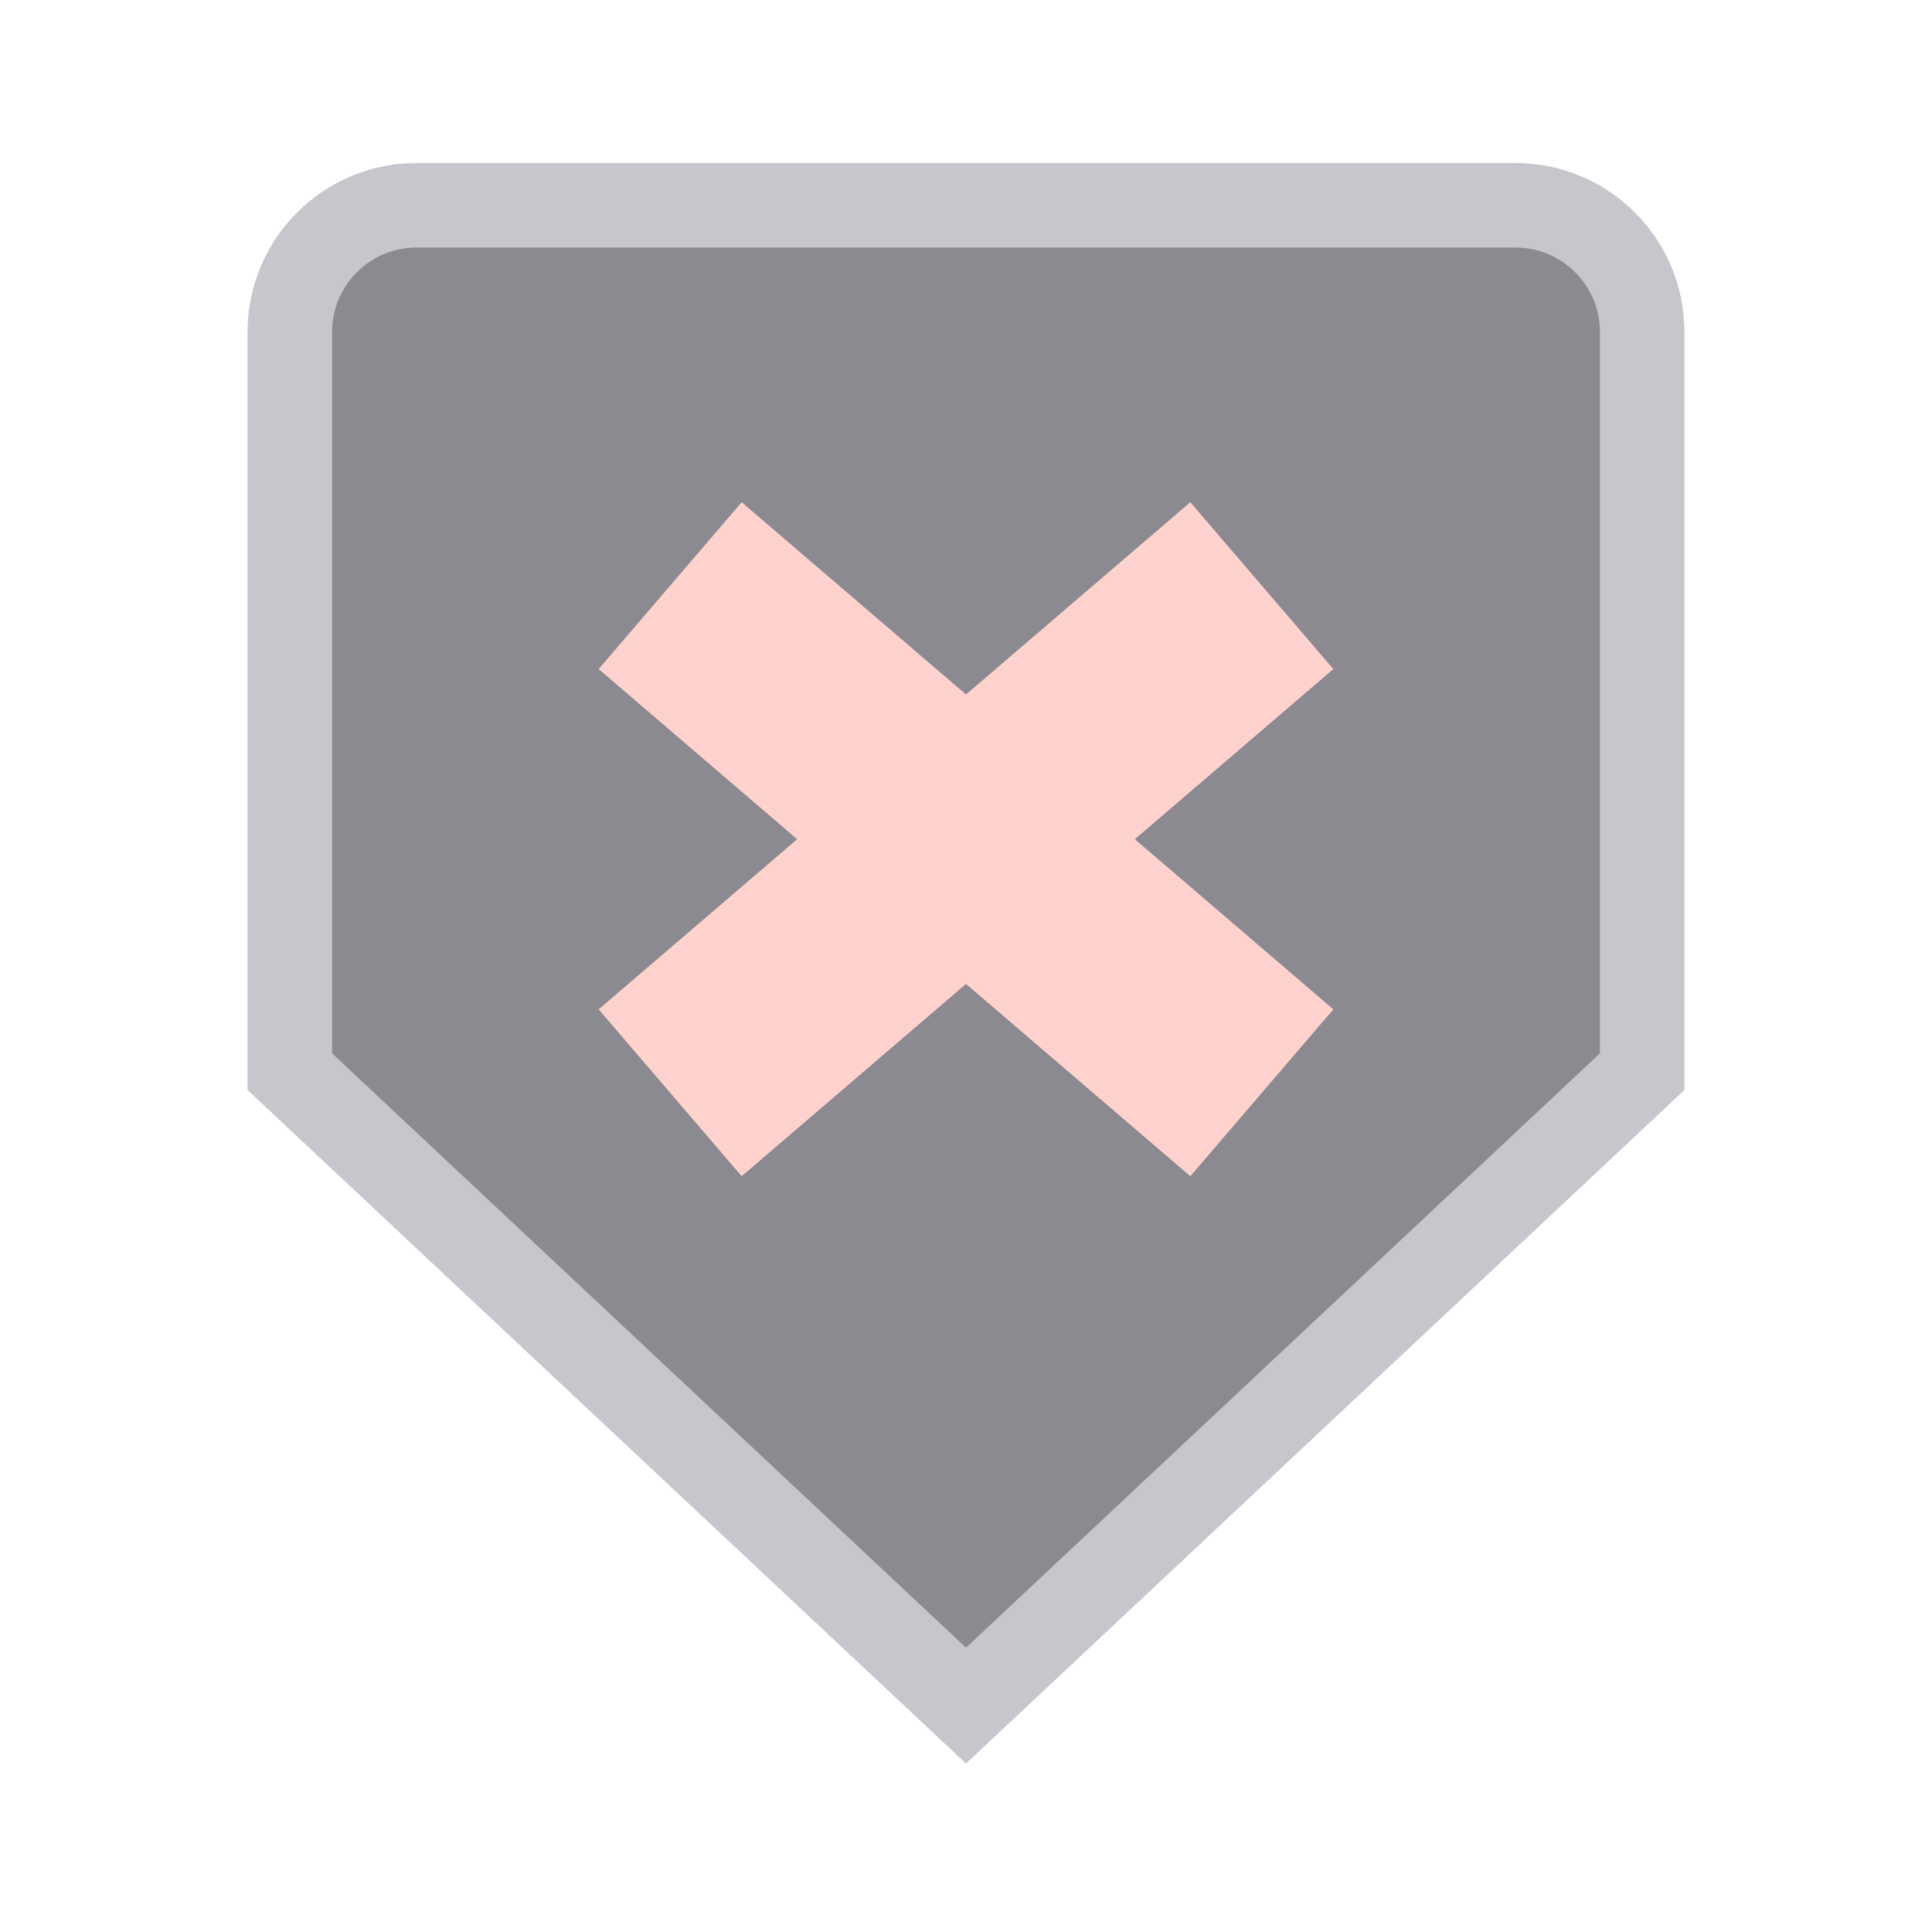
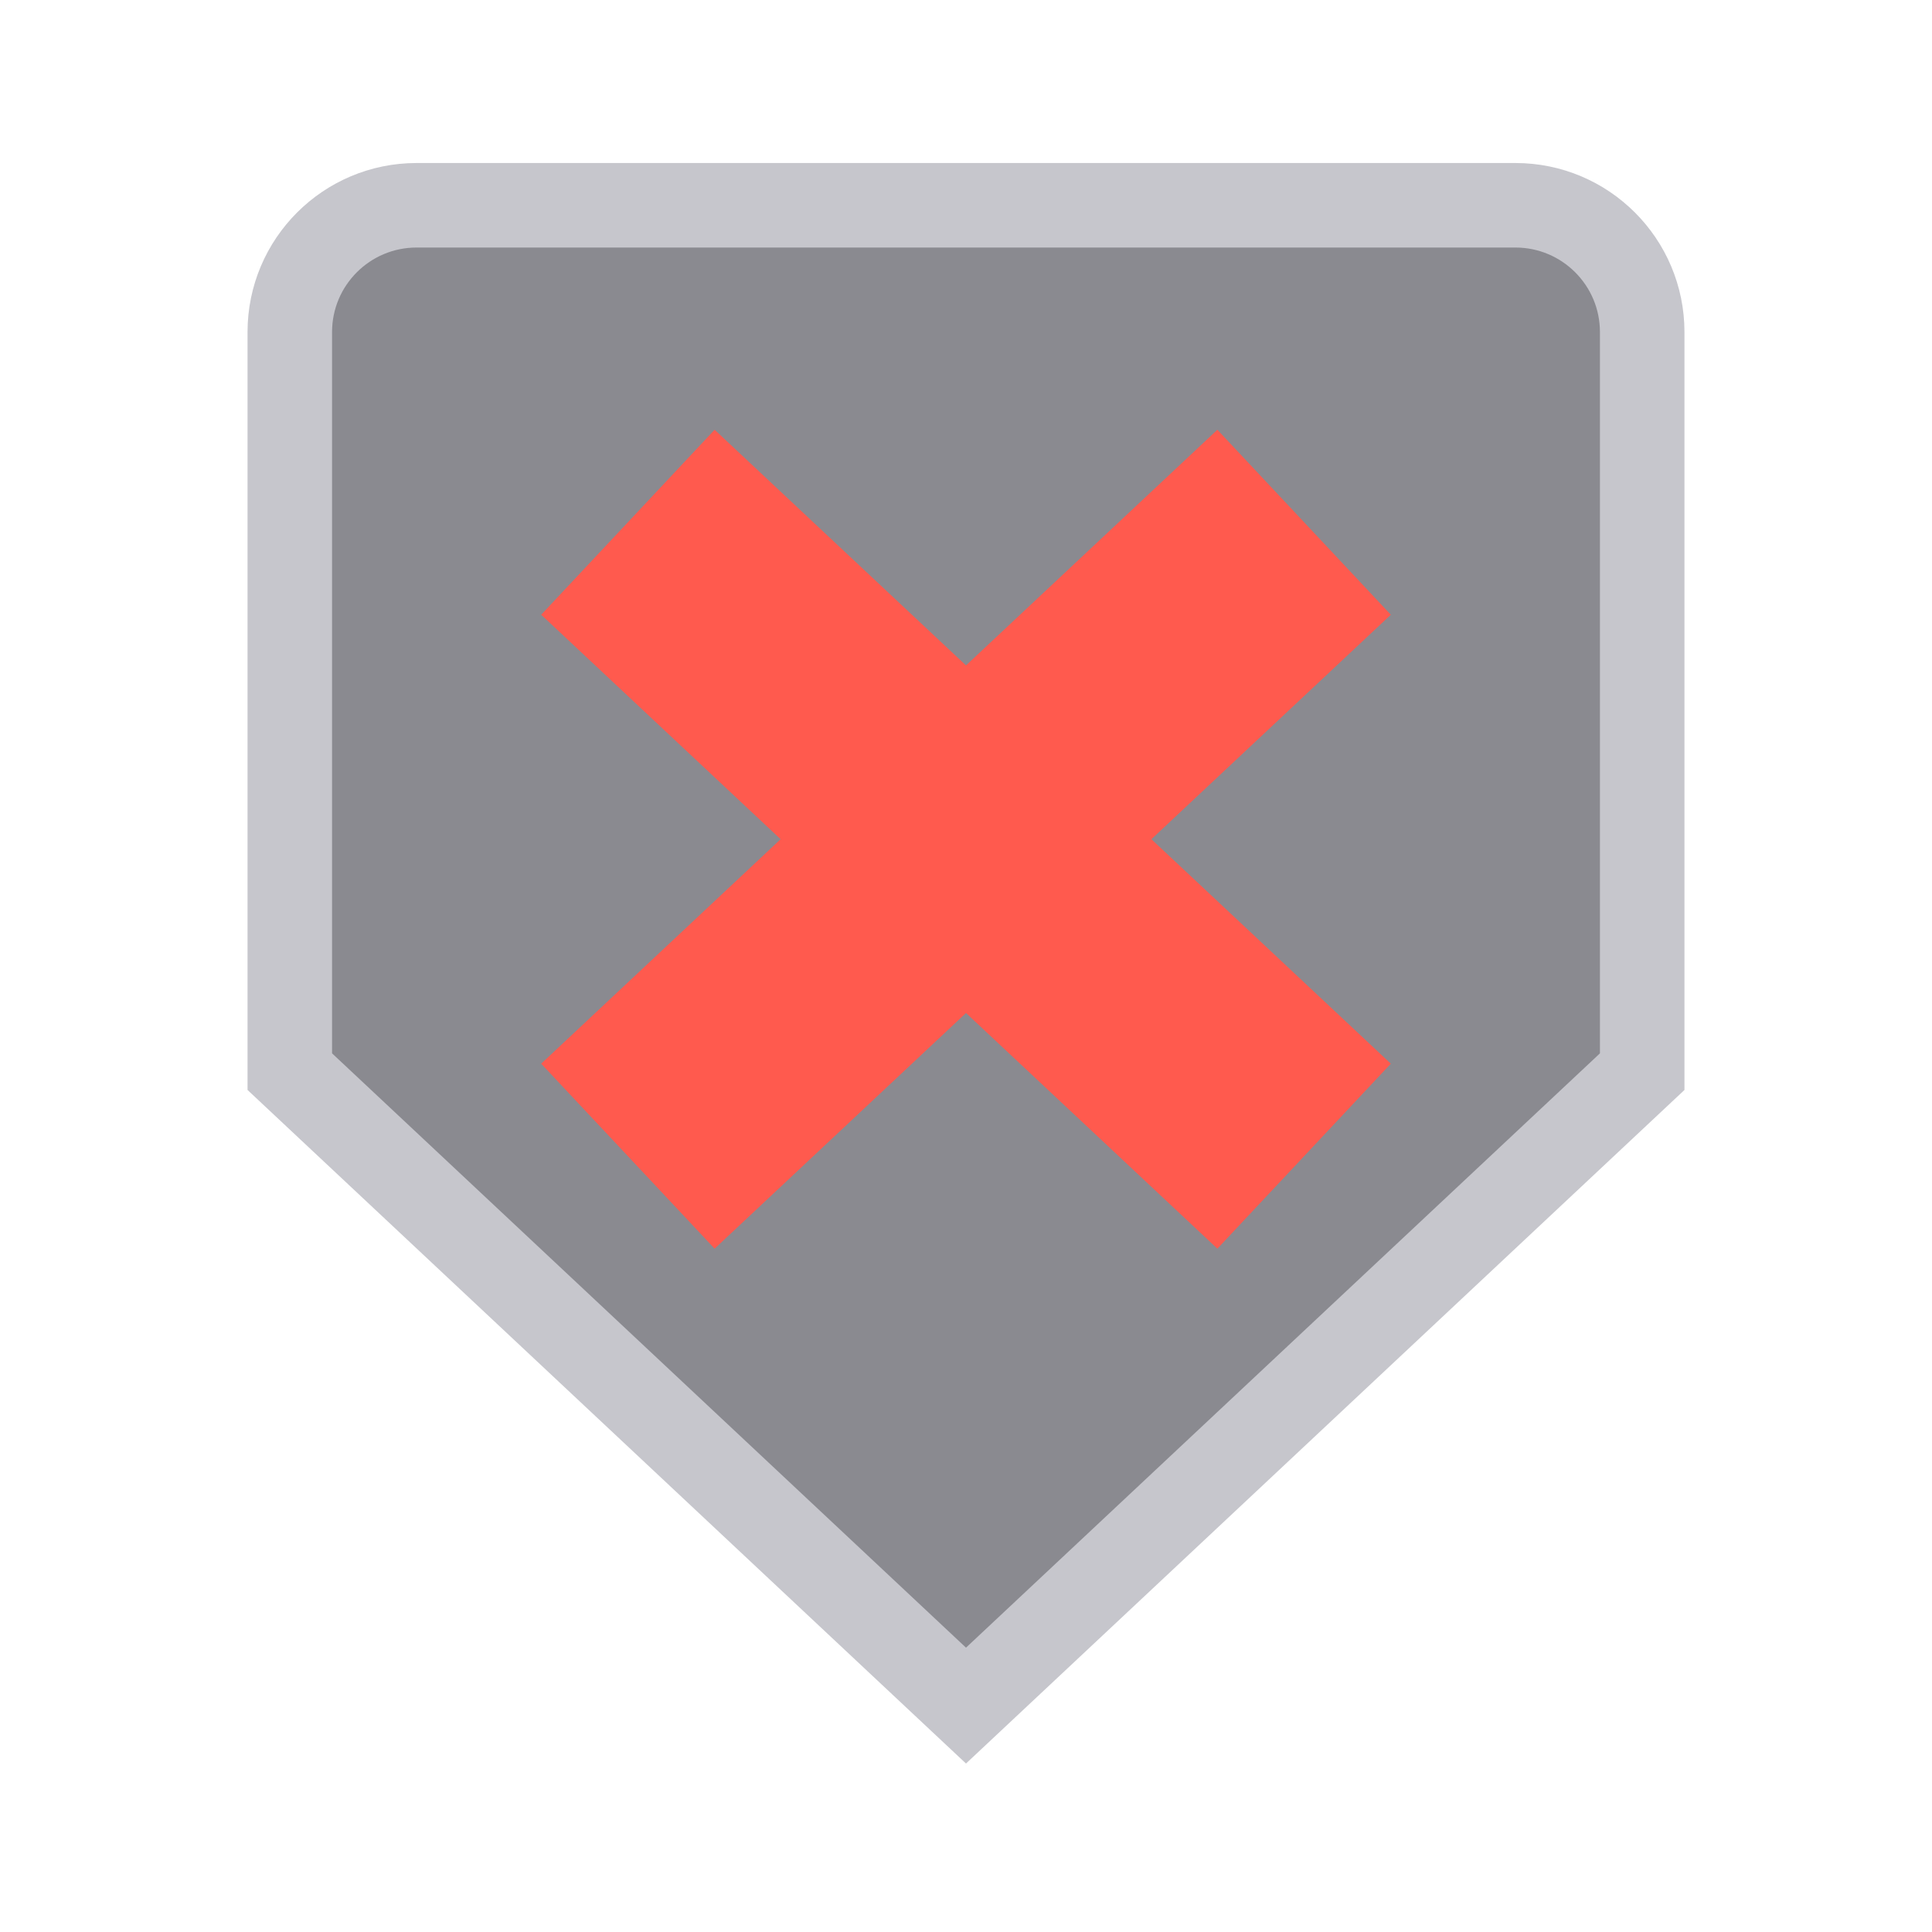
<svg xmlns="http://www.w3.org/2000/svg" width="24" height="24" viewBox="0 0 24 24">
  <g stroke-linecap="butt" stroke-linejoin="miter" stroke-miterlimit="4">
    <g transform="translate(12 12) scale(1.05) translate(-12 -12)">
      <g transform="rotate(90 12 12)">
        <path fill="#8A8A90" stroke="#C6C6CC" stroke-width="1" d="M4.5 4h8.75l7.5 8-7.5 8H4.5A1.5 1.5 0 0 1 3 18.5v-13A1.5 1.5 0 0 1 4.5 4z" />
-         <path fill="none" stroke="#FFD2CD" stroke-width="2.6" d="M7.5 8.5l6 7M13.5 8.5l-6 7" />
+         <path fill="none" stroke="#FF5A4E" stroke-width="3" d="M6.75 8l7.5 8M14.25 8l-7.5 8" />
      </g>
    </g>
  </g>
</svg>
